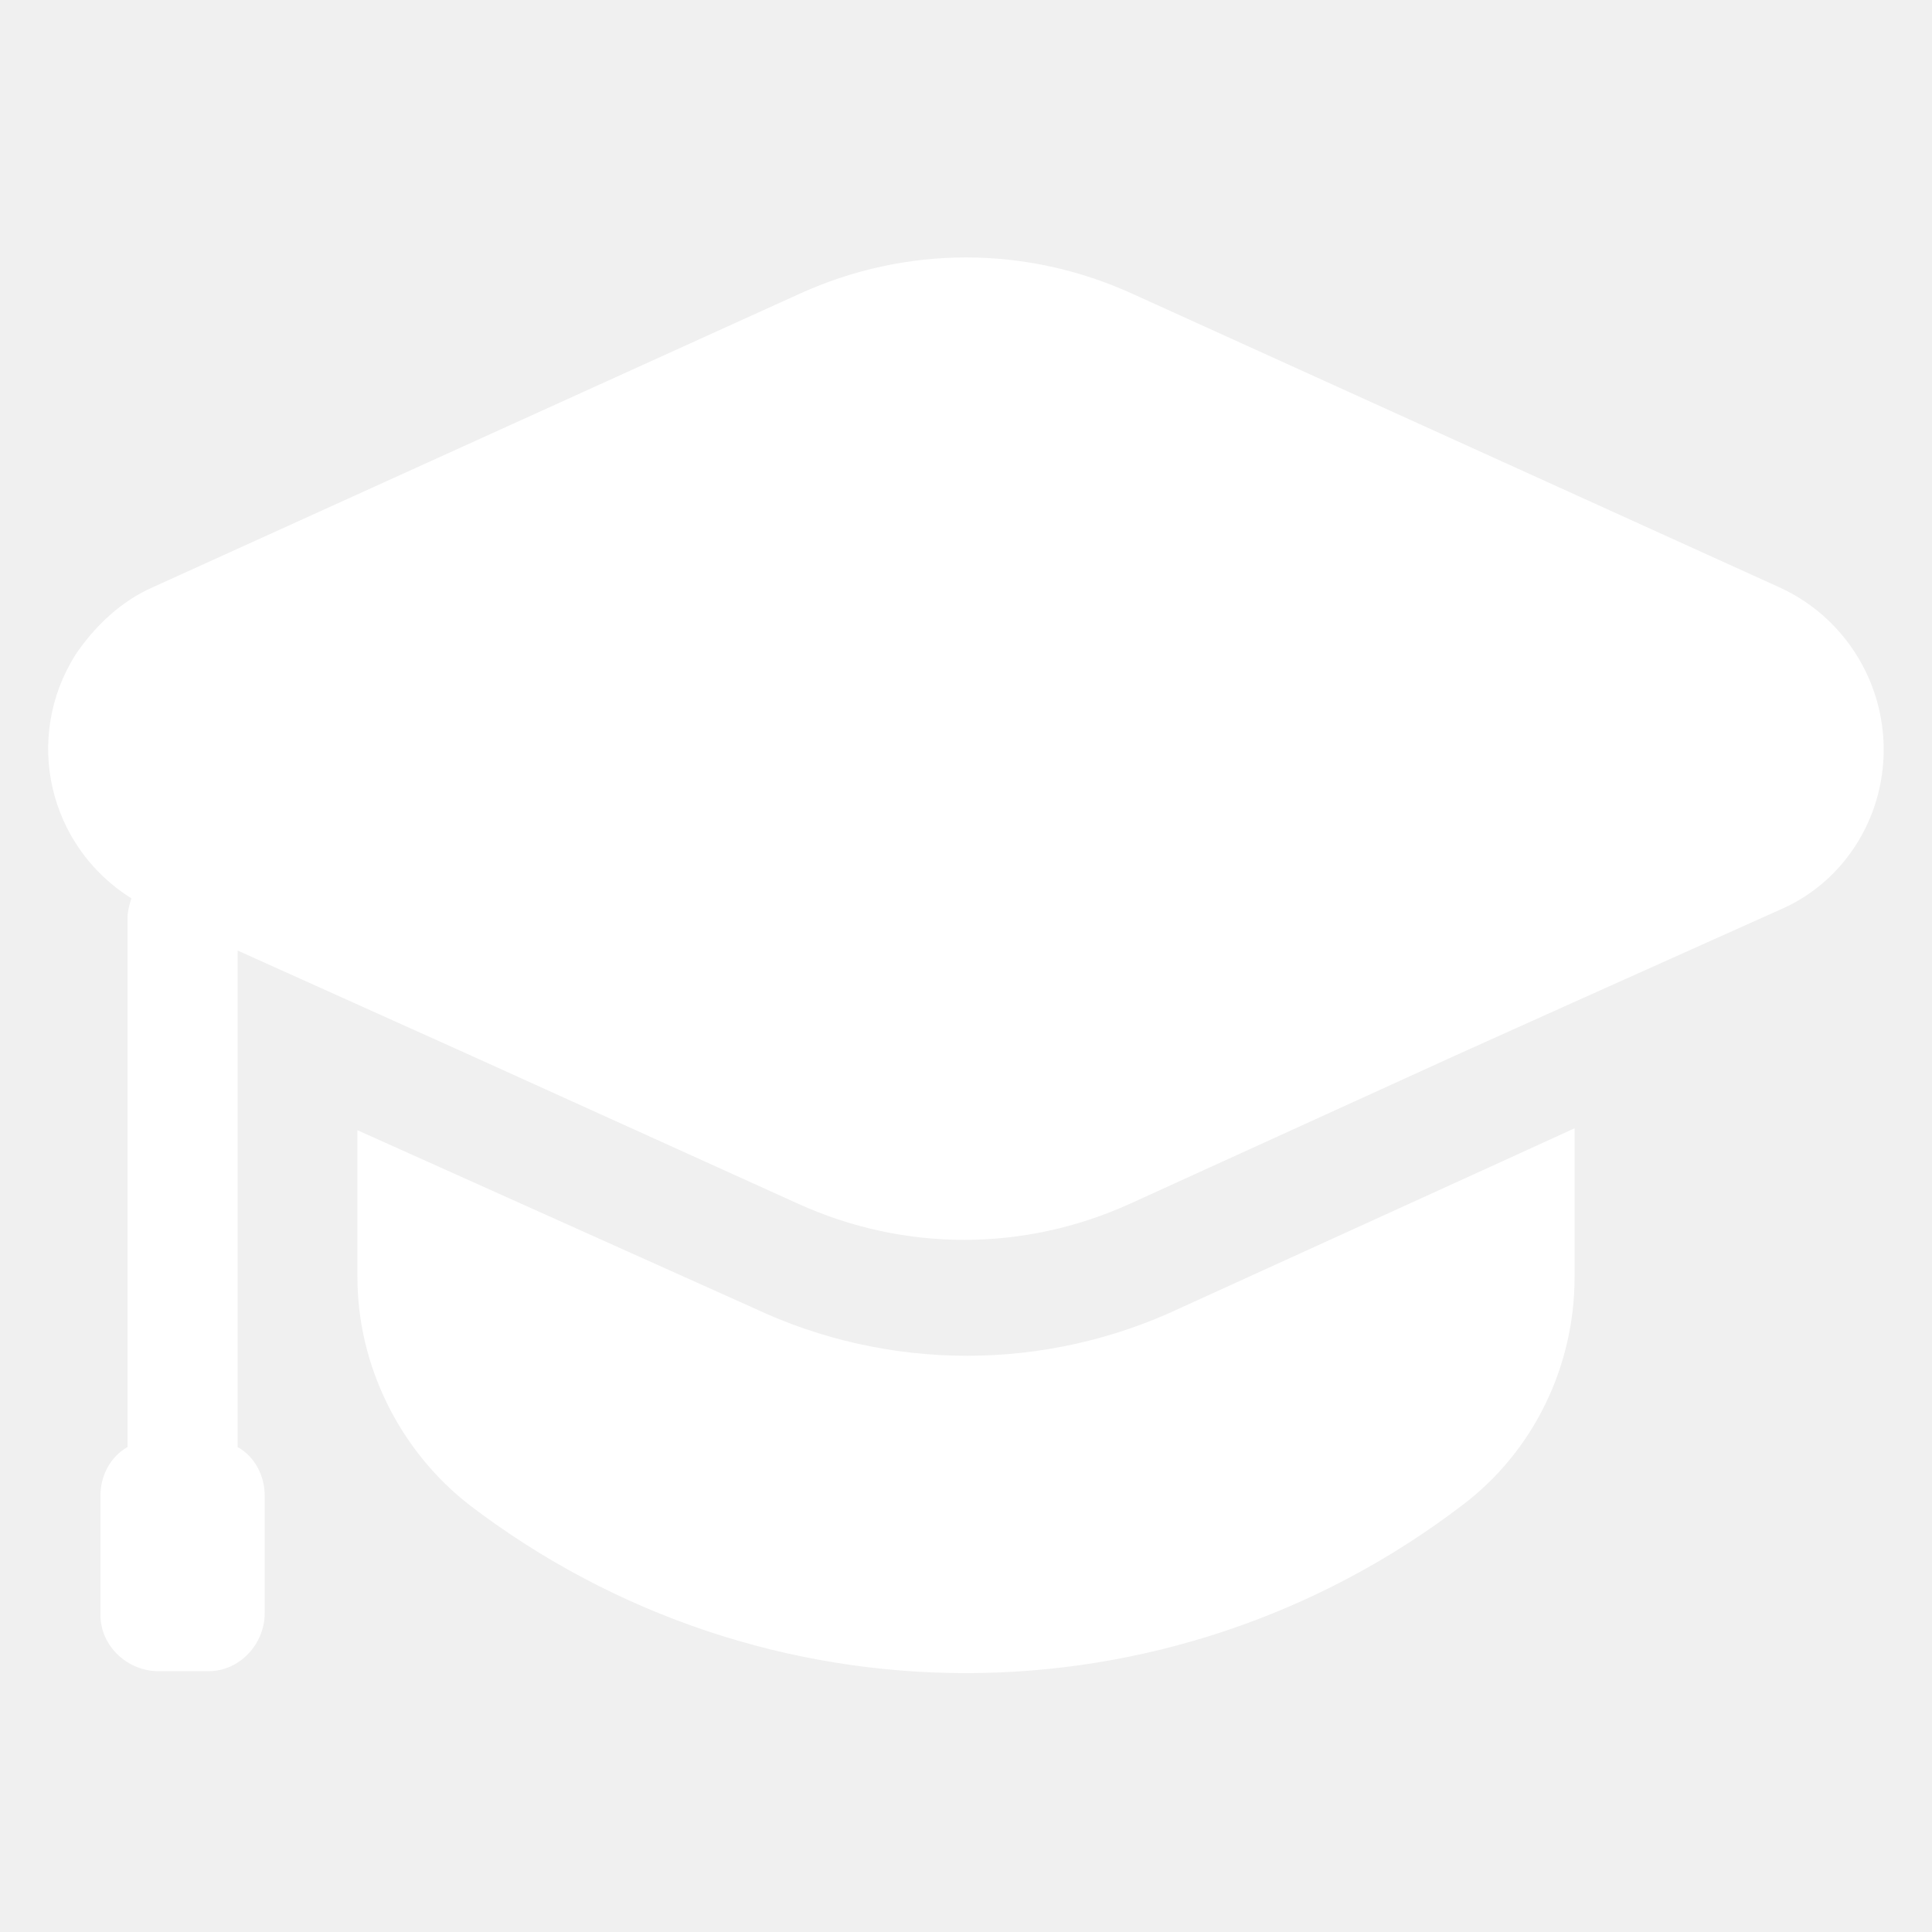
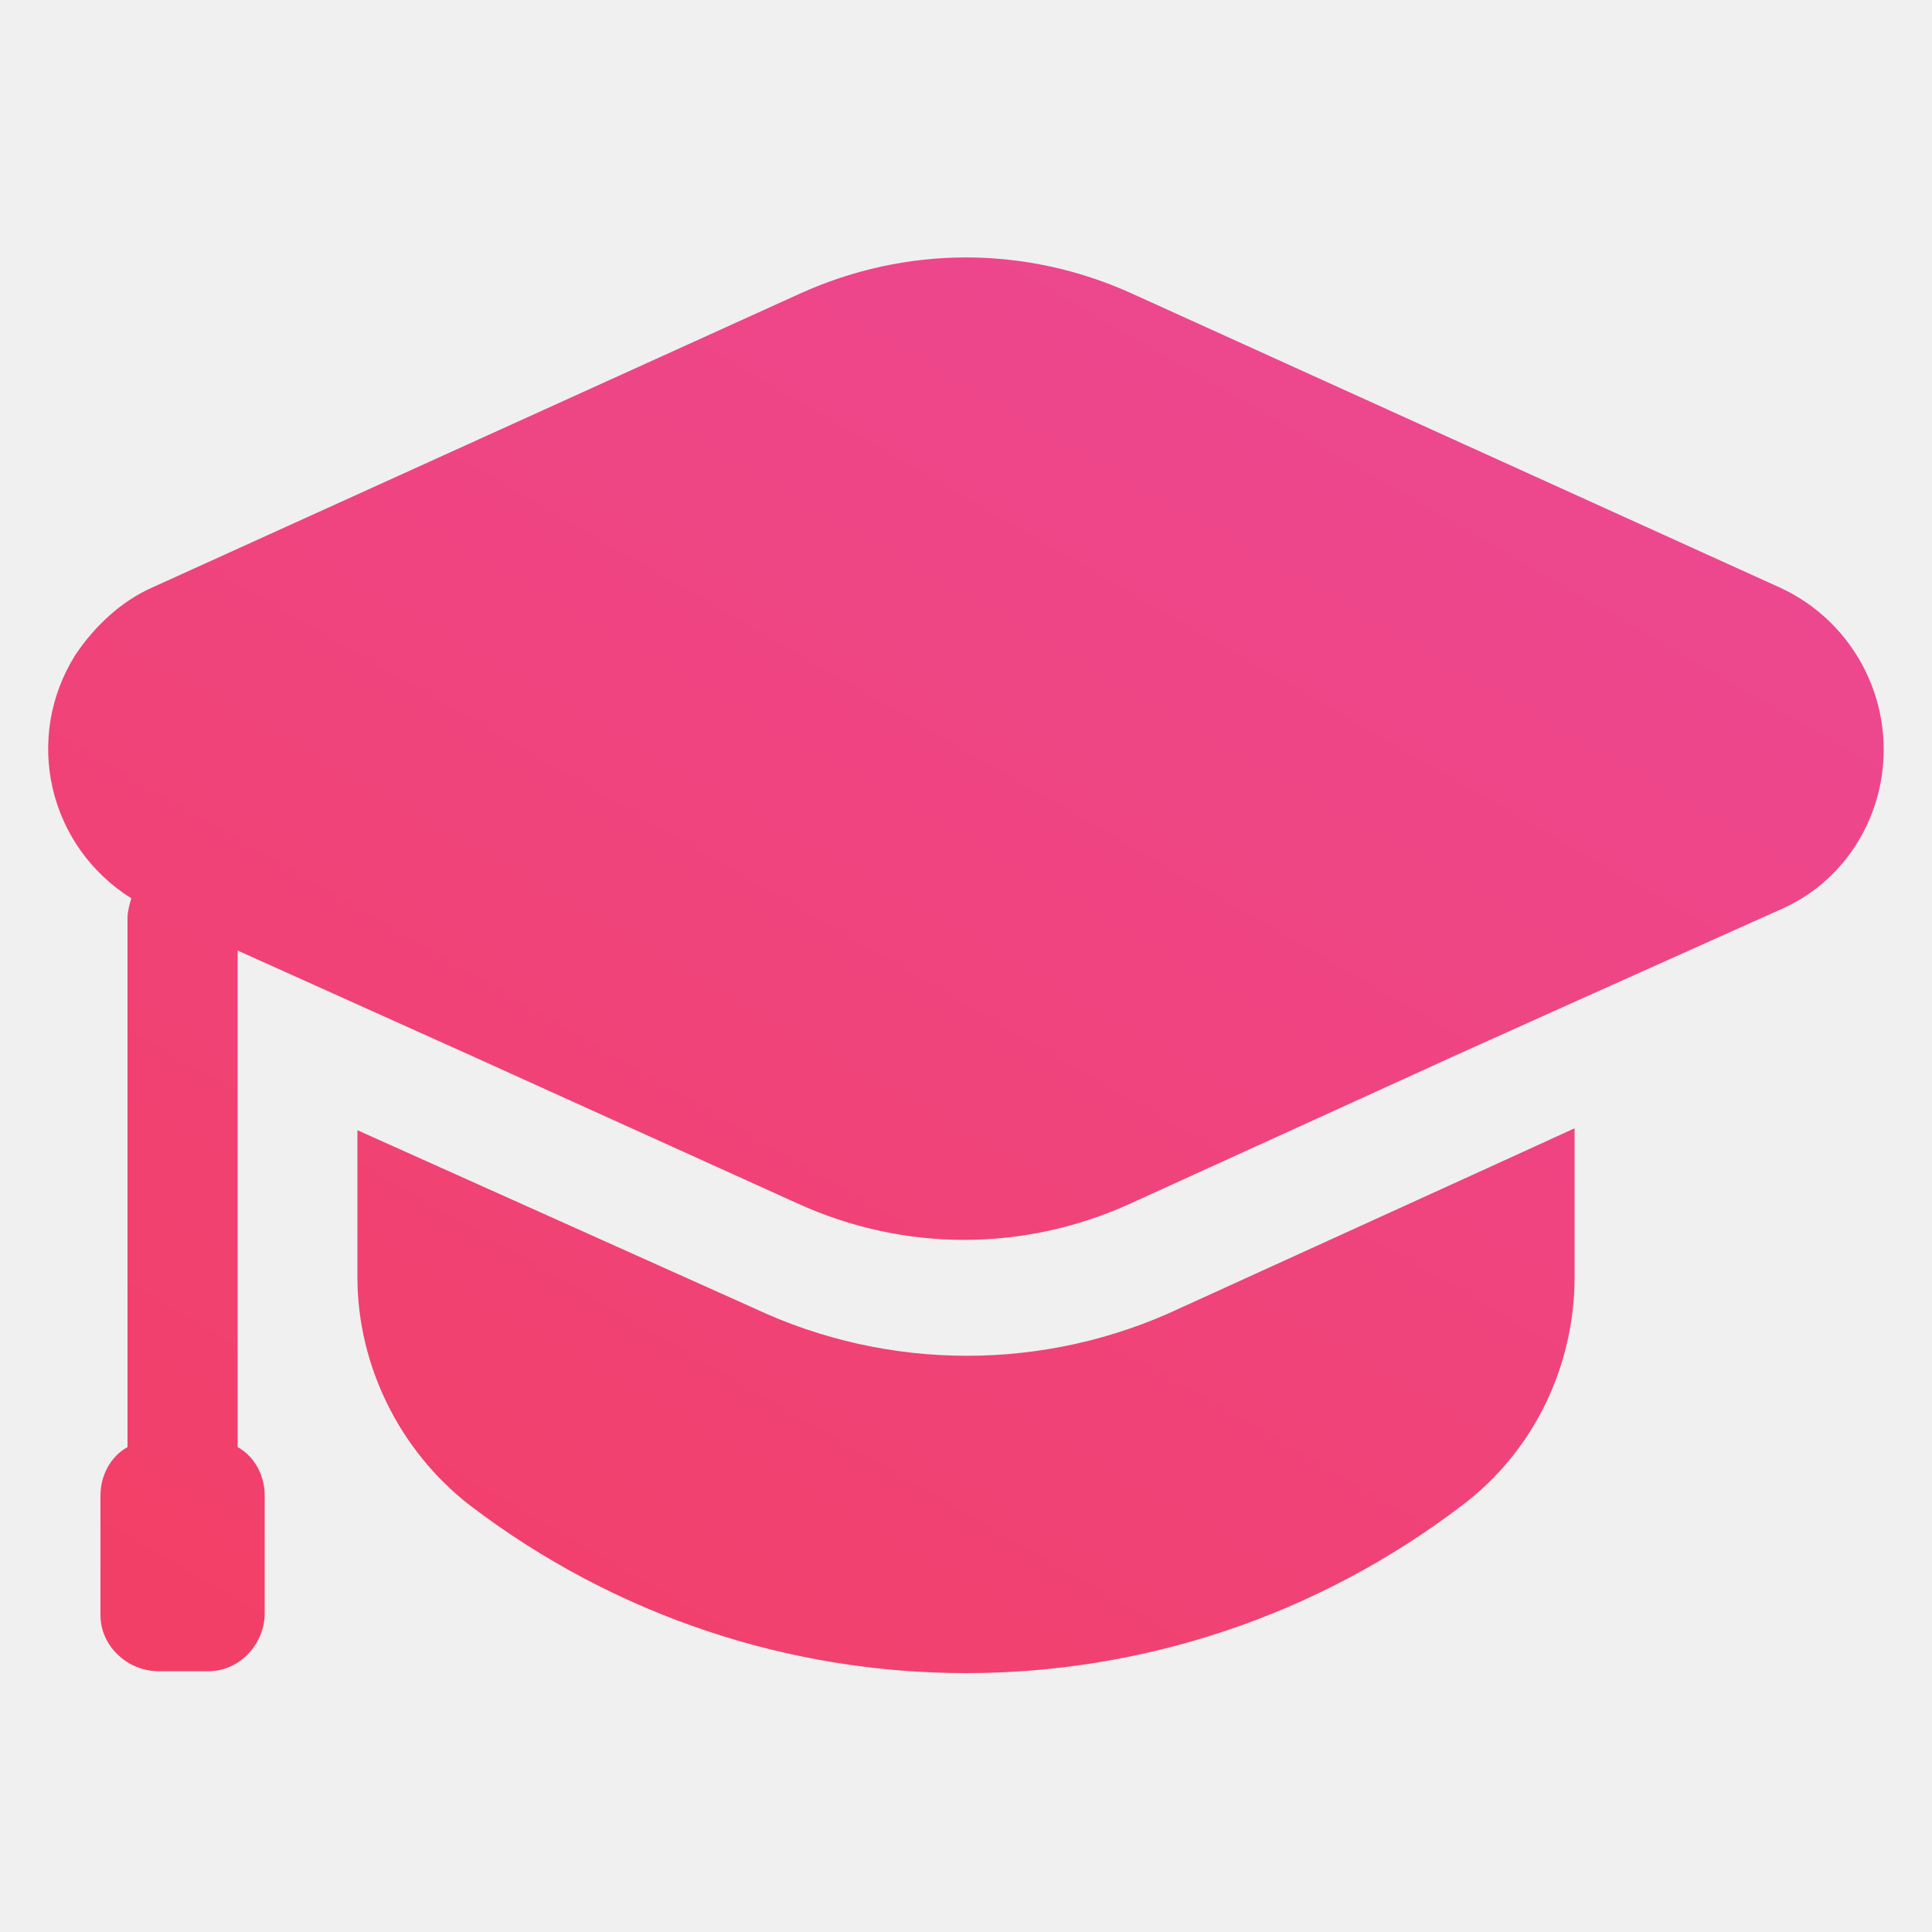
<svg xmlns="http://www.w3.org/2000/svg" version="1.1" id="Layer_1" x="0px" y="0px" viewBox="0 0 100 100" style="enable-background:new 0 0 100 100;" xml:space="preserve">
  <style type="text/css">
- 	.st0{fill:#FFFFFF;}
+ 	.st0{fill:url(#SVGID_1_);}
</style>
-   <path class="st0" d="M97.5,38.8c0,3.6-2.1,6.9-5.4,8.3l-10.7,4.8l-6,2.7l-16.9,7.7c-5.5,2.5-11.7,2.5-17.2,0l-17-7.7l-6-2.7l-6-2.7  v25.7c0.9,0.5,1.4,1.5,1.4,2.5v6.1c0,1.6-1.3,3-2.9,3c0,0,0,0-0.1,0H8.2c-1.6,0-3-1.3-3-2.9c0,0,0,0,0-0.1v-6.1c0-1,0.5-2,1.4-2.5  V47.5c0-0.3,0.1-0.7,0.2-1c-4.3-2.7-5.6-8.3-2.9-12.6c1-1.5,2.4-2.8,4-3.5l33.5-15.2c5.5-2.5,11.7-2.5,17.2,0l33.5,15.2  C95.4,31.9,97.5,35.2,97.5,38.8z M61.1,67.7c-7,3.3-15.1,3.3-22.1,0l-20.5-9.2v7.6c0,4.6,2.2,9,5.8,11.8c15.2,11.6,36.2,11.6,51.4,0  c3.7-2.8,5.8-7.2,5.8-11.8v-7.7L78,60L61.1,67.7z" />
+   <linearGradient id="SVGID_1_" gradientUnits="userSpaceOnUse" x1="18.939" y1="93.163" x2="64.428" y2="14.373">
+     <stop offset="0" style="stop-color:#F23F66" />
+     <stop offset="1" style="stop-color:#ED478F" />
+   </linearGradient>
+   <path class="st0" d="M97.5,38.8c0,3.6-2.1,6.9-5.4,8.3l-10.7,4.8l-6,2.7l-16.9,7.7c-5.5,2.5-11.7,2.5-17.2,0l-17-7.7l-6-2.7l-6-2.7  v25.7c0.9,0.5,1.4,1.5,1.4,2.5v6.1c0,1.6-1.3,3-2.9,3c0,0,0,0-0.1,0H8.2c-1.6,0-3-1.3-3-2.9c0,0,0,0,0-0.1v-6.1c0-1,0.5-2,1.4-2.5  V47.5c0-0.3,0.1-0.7,0.2-1c-4.3-2.7-5.6-8.3-2.9-12.6c1-1.5,2.4-2.8,4-3.5l33.5-15.2c5.5-2.5,11.7-2.5,17.2,0l33.5,15.2  C95.4,31.9,97.5,35.2,97.5,38.8z M61.1,67.7C54.1,71,46,71,39,67.7l-20.5-9.2v7.6c0,4.6,2.2,9,5.8,11.8c15.2,11.6,36.2,11.6,51.4,0  c3.7-2.8,5.8-7.2,5.8-11.8v-7.7L78,60L61.1,67.7z" />
</svg>
